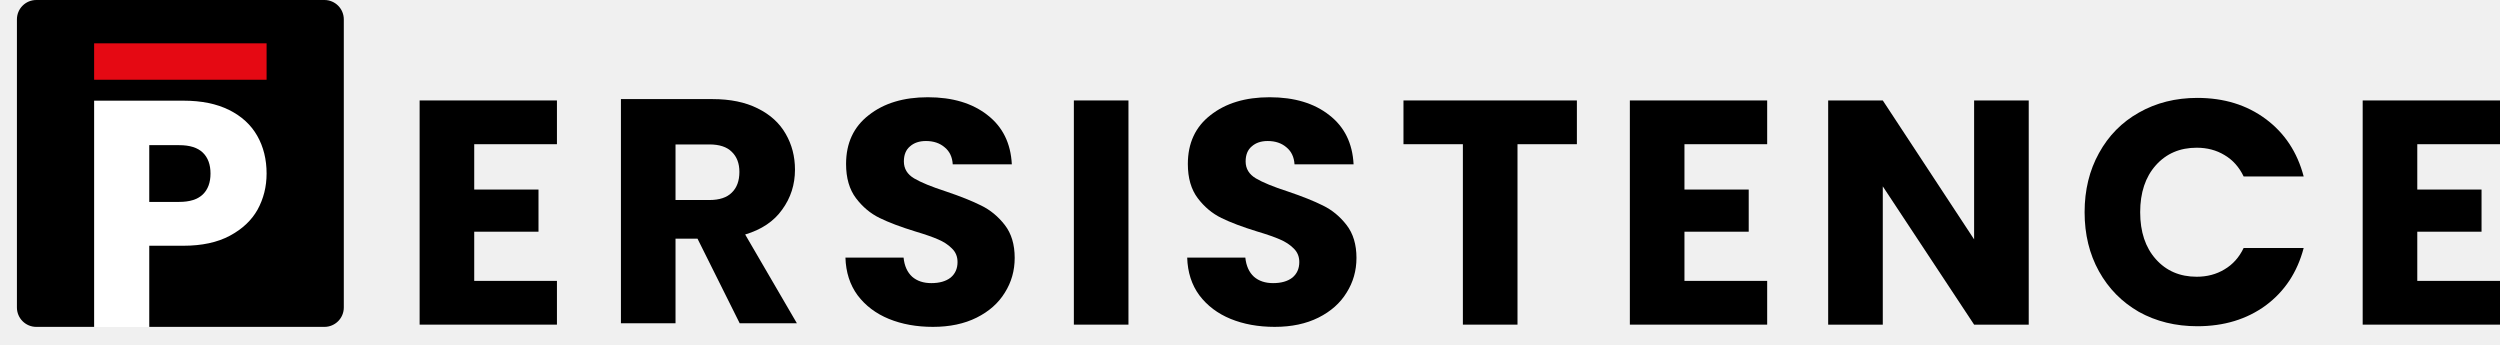
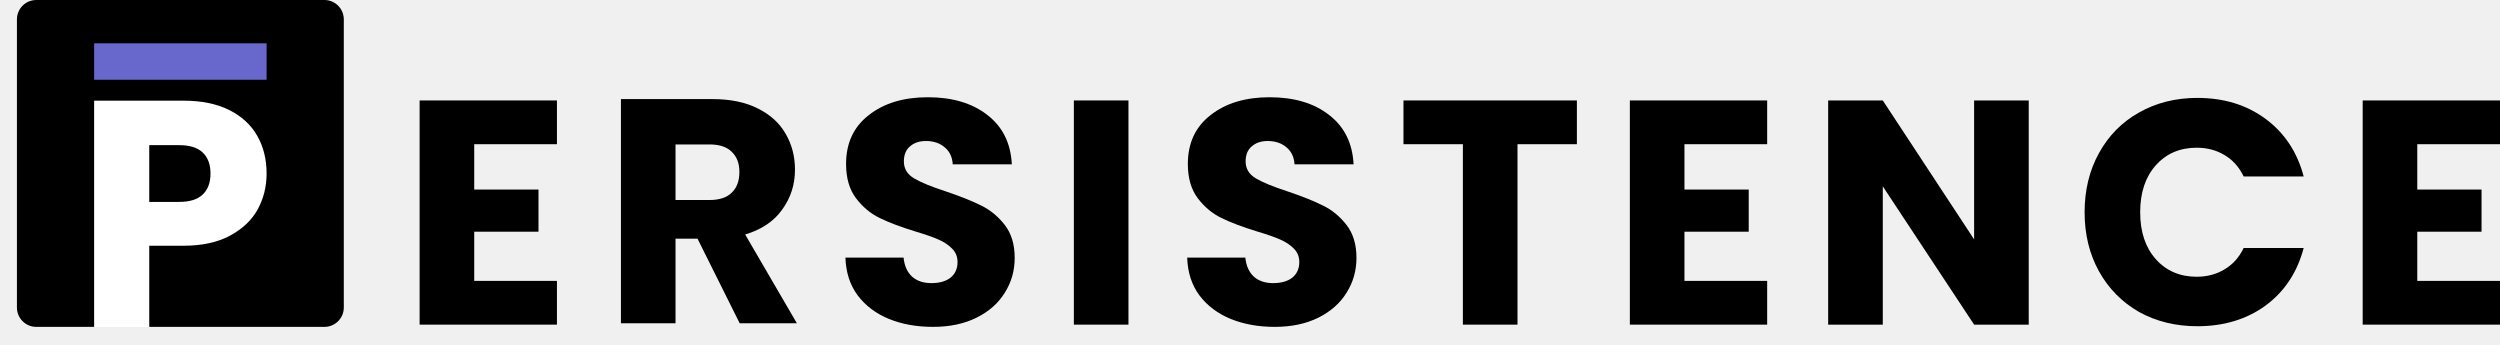
<svg xmlns="http://www.w3.org/2000/svg" width="138" height="19" viewBox="0 0 138 19" fill="none">
  <rect x="0.934" width="18.044" height="18.044" rx="1.07" fill="black" />
  <path d="M26.177 7.96V10.463H29.725V12.79H26.177V15.505H30.743V17.92H23.163V5.545H30.743V7.96H26.177Z" fill="black" />
  <path d="M40.831 17.845L38.502 13.174H37.289V17.845H34.275V5.47H39.334C40.31 5.47 41.138 5.64 41.82 5.981C42.513 6.322 43.031 6.792 43.371 7.391C43.712 7.979 43.883 8.637 43.883 9.366C43.883 10.188 43.648 10.923 43.177 11.569C42.719 12.216 42.037 12.674 41.133 12.944L43.988 17.845H40.831ZM37.289 11.041H39.158C39.71 11.041 40.122 10.905 40.392 10.635C40.674 10.365 40.815 9.983 40.815 9.489C40.815 9.019 40.674 8.649 40.392 8.379C40.122 8.108 39.71 7.973 39.158 7.973H37.289V11.041Z" fill="black" />
  <path d="M51.498 18.043C50.593 18.043 49.782 17.896 49.066 17.603C48.349 17.309 47.773 16.874 47.338 16.298C46.915 15.722 46.692 15.029 46.668 14.218H49.877C49.923 14.676 50.082 15.029 50.352 15.276C50.623 15.511 50.975 15.628 51.41 15.628C51.857 15.628 52.209 15.528 52.468 15.329C52.726 15.117 52.856 14.829 52.856 14.465C52.856 14.159 52.75 13.906 52.538 13.707C52.339 13.507 52.086 13.342 51.78 13.213C51.486 13.084 51.063 12.937 50.511 12.772C49.712 12.526 49.06 12.279 48.554 12.032C48.049 11.785 47.614 11.421 47.25 10.939C46.886 10.457 46.703 9.828 46.703 9.053C46.703 7.901 47.12 7.002 47.955 6.356C48.789 5.697 49.877 5.368 51.216 5.368C52.58 5.368 53.678 5.697 54.513 6.356C55.347 7.002 55.794 7.907 55.853 9.07H52.591C52.568 8.671 52.421 8.359 52.151 8.136C51.88 7.901 51.534 7.784 51.111 7.784C50.746 7.784 50.452 7.883 50.229 8.083C50.006 8.271 49.894 8.547 49.894 8.912C49.894 9.311 50.082 9.623 50.458 9.846C50.834 10.069 51.422 10.31 52.221 10.569C53.02 10.839 53.667 11.098 54.16 11.345C54.666 11.591 55.1 11.95 55.465 12.42C55.829 12.89 56.011 13.495 56.011 14.236C56.011 14.941 55.829 15.581 55.465 16.157C55.112 16.733 54.595 17.191 53.913 17.532C53.232 17.873 52.427 18.043 51.498 18.043Z" fill="black" />
  <path d="M62.291 5.545V17.92H59.277V5.545H62.291Z" fill="black" />
  <path d="M70.364 18.043C69.459 18.043 68.648 17.896 67.931 17.603C67.214 17.309 66.638 16.874 66.203 16.298C65.78 15.722 65.557 15.029 65.533 14.218H68.742C68.789 14.676 68.948 15.029 69.218 15.276C69.488 15.511 69.841 15.628 70.275 15.628C70.722 15.628 71.075 15.528 71.333 15.329C71.592 15.117 71.721 14.829 71.721 14.465C71.721 14.159 71.615 13.906 71.404 13.707C71.204 13.507 70.951 13.342 70.646 13.213C70.352 13.084 69.929 12.937 69.376 12.772C68.577 12.526 67.925 12.279 67.42 12.032C66.914 11.785 66.48 11.421 66.115 10.939C65.751 10.457 65.569 9.828 65.569 9.053C65.569 7.901 65.986 7.002 66.82 6.356C67.655 5.697 68.742 5.368 70.082 5.368C71.445 5.368 72.544 5.697 73.378 6.356C74.213 7.002 74.659 7.907 74.718 9.07H71.457C71.433 8.671 71.286 8.359 71.016 8.136C70.746 7.901 70.399 7.784 69.976 7.784C69.612 7.784 69.318 7.883 69.094 8.083C68.871 8.271 68.759 8.547 68.759 8.912C68.759 9.311 68.948 9.623 69.324 9.846C69.7 10.069 70.287 10.31 71.086 10.569C71.886 10.839 72.532 11.098 73.026 11.345C73.531 11.591 73.966 11.95 74.33 12.42C74.694 12.89 74.877 13.495 74.877 14.236C74.877 14.941 74.694 15.581 74.33 16.157C73.978 16.733 73.46 17.191 72.779 17.532C72.097 17.873 71.292 18.043 70.364 18.043Z" fill="black" />
  <path d="M87.044 5.545V7.96H83.766V17.92H80.751V7.96H77.472V5.545H87.044Z" fill="black" />
  <path d="M92.982 7.96V10.463H96.529V12.79H92.982V15.505H97.548V17.92H89.968V5.545H97.548V7.96H92.982Z" fill="black" />
  <path d="M111.986 17.92H108.971L103.93 10.287V17.92H100.915V5.545H103.93L108.971 13.213V5.545H111.986V17.92Z" fill="black" />
  <path d="M115.07 11.715C115.07 10.492 115.335 9.405 115.863 8.453C116.392 7.49 117.127 6.743 118.067 6.215C119.019 5.674 120.094 5.404 121.293 5.404C122.762 5.404 124.02 5.791 125.066 6.567C126.112 7.343 126.811 8.401 127.163 9.74H123.849C123.602 9.223 123.25 8.829 122.791 8.559C122.345 8.289 121.834 8.154 121.258 8.154C120.329 8.154 119.577 8.477 119.001 9.123C118.425 9.77 118.138 10.633 118.138 11.715C118.138 12.796 118.425 13.66 119.001 14.306C119.577 14.953 120.329 15.276 121.258 15.276C121.834 15.276 122.345 15.14 122.791 14.87C123.25 14.6 123.602 14.206 123.849 13.689H127.163C126.811 15.029 126.112 16.087 125.066 16.862C124.02 17.626 122.762 18.008 121.293 18.008C120.094 18.008 119.019 17.744 118.067 17.215C117.127 16.674 116.392 15.928 115.863 14.976C115.335 14.024 115.07 12.937 115.07 11.715Z" fill="black" />
  <path d="M133.434 7.96V10.463H136.981V12.79H133.434V15.505H138V17.92H130.42V5.545H138V7.96H133.434Z" fill="black" />
  <path d="M14.716 9.579C14.716 10.302 14.55 10.967 14.218 11.572C13.885 12.165 13.375 12.645 12.687 13.013C11.999 13.381 11.145 13.565 10.125 13.565H8.239V18.049H5.196V5.557H10.125C11.121 5.557 11.964 5.729 12.652 6.073C13.34 6.417 13.856 6.892 14.2 7.497C14.544 8.102 14.716 8.796 14.716 9.579ZM9.893 11.145C10.475 11.145 10.908 11.008 11.193 10.735C11.477 10.462 11.62 10.077 11.62 9.579C11.62 9.08 11.477 8.695 11.193 8.422C10.908 8.149 10.475 8.013 9.893 8.013H8.239V11.145H9.893Z" fill="white" />
-   <path d="M14.716 2.392H5.196V4.402H14.716V2.392Z" fill="#E50913" />
+   <path d="M14.716 2.392H5.196V4.402H14.716V2.392Z" fill="#6868CC" />
</svg>
